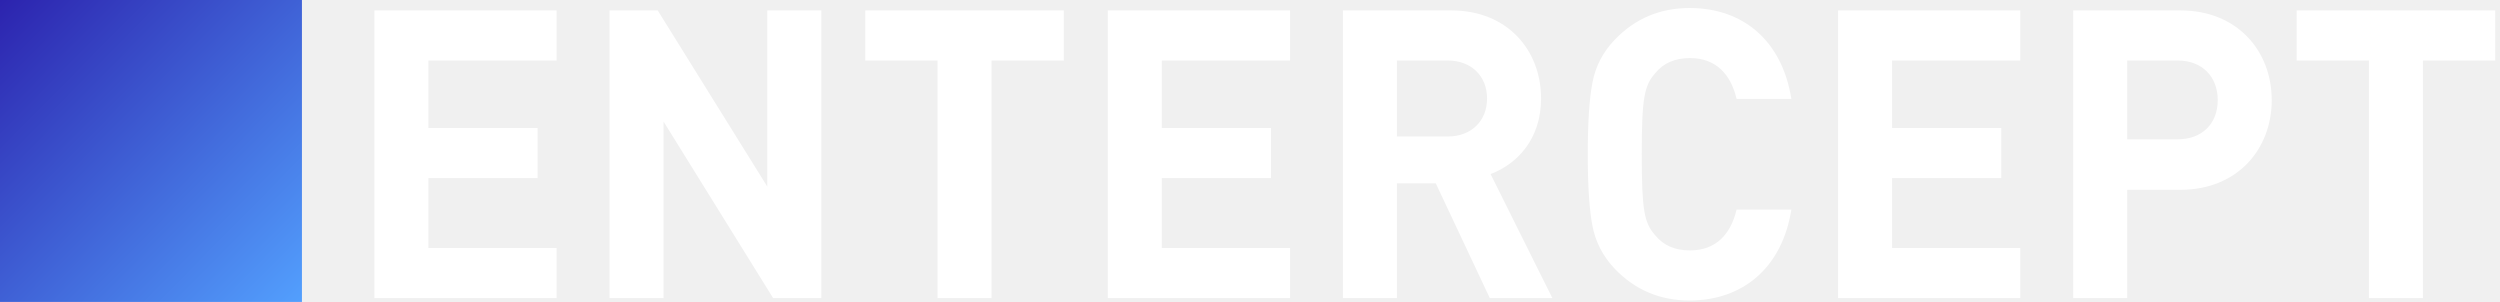
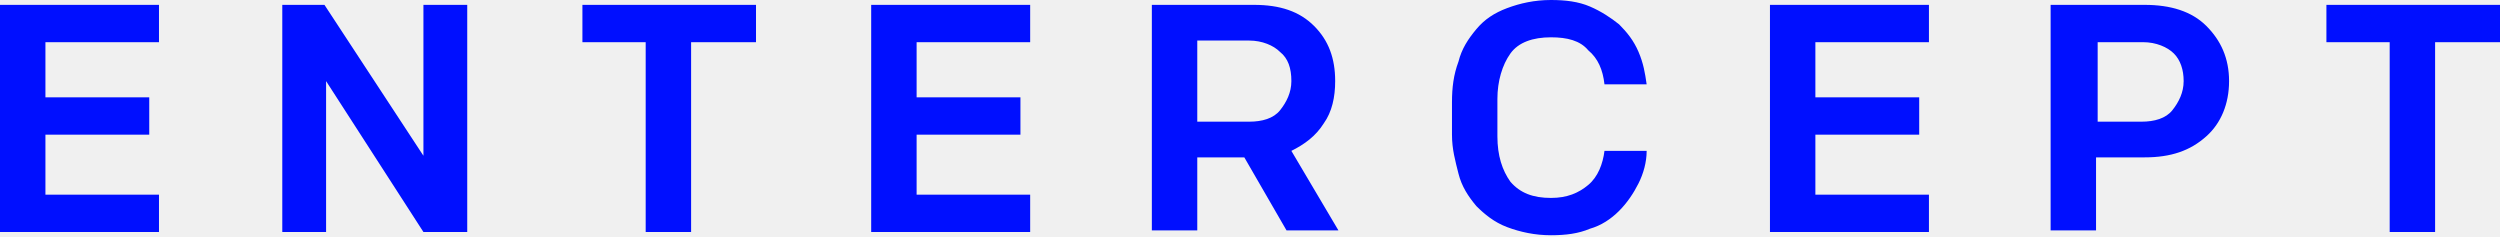
- <svg xmlns="http://www.w3.org/2000/svg" width="207px" height="25px" viewBox="0 0 207 25" version="1.1">
-   <defs>
-     <linearGradient x1="0%" y1="0%" x2="101.258%" y2="100%" id="linearGradient-1">
-       <stop stop-color="#2C23AE" offset="0%" />
-       <stop stop-color="#53A0FE" offset="100%" />
-       <stop stop-color="#C900FF" offset="100%" />
-     </linearGradient>
-   </defs>
-   <g id="Page-1" stroke="none" stroke-width="1" fill="none" fill-rule="evenodd">
-     <g id="logo-(1)" fill-rule="nonzero">
-       <polygon id="Page-1" fill="url(#linearGradient-1)" points="0 25 25 25 25 0 0 0" />
-       <g id="Group" transform="translate(31, 0)" fill="#FFFFFF">
-         <g id="Page-1">
-           <path d="M88.88,5.011 L84.665,5.011 L84.665,11.3 L88.88,11.3 C90.843,11.3 92.129,9.996 92.129,8.157 C92.129,6.316 90.843,5.011 88.88,5.011 L88.88,5.011 Z M92.355,24.681 L87.882,15.18 L84.665,15.18 L84.665,24.681 L80.193,24.681 L80.193,0.863 L89.17,0.863 C93.835,0.863 96.601,4.175 96.601,8.157 C96.601,11.5 94.639,13.575 92.419,14.411 L97.535,24.681 L92.355,24.681 Z" id="Fill-5" />
-           <path d="M108.896,24.881 C106.451,24.881 104.393,24.012 102.718,22.272 C101.722,21.236 101.11,20.031 100.852,18.694 C100.595,17.354 100.467,15.381 100.467,12.772 C100.467,10.162 100.595,8.189 100.852,6.852 C101.11,5.48 101.722,4.308 102.718,3.272 C104.393,1.533 106.451,0.663 108.896,0.663 C113.304,0.663 116.553,3.339 117.325,8.189 L112.79,8.189 C112.306,6.148 111.084,4.809 108.929,4.809 C107.706,4.809 106.74,5.213 106.065,6.048 C105.132,7.086 104.938,8.156 104.938,12.772 C104.938,17.387 105.132,18.458 106.065,19.495 C106.74,20.331 107.706,20.734 108.929,20.734 C111.084,20.734 112.306,19.395 112.79,17.354 L117.325,17.354 C116.553,22.204 113.272,24.881 108.896,24.881" id="Fill-7" />
-           <polygon id="Fill-9" points="121.19 24.681 121.19 0.864 136.28 0.864 136.28 5.011 125.663 5.011 125.663 10.598 134.703 10.598 134.703 14.745 125.663 14.745 125.663 20.532 136.28 20.532 136.28 24.681" />
-           <path d="M149.314,5.011 L145.132,5.011 L145.132,11.535 L149.314,11.535 C151.342,11.535 152.628,10.23 152.628,8.289 C152.628,6.349 151.342,5.011 149.314,5.011 M149.54,15.716 L145.132,15.716 L145.132,24.681 L140.66,24.681 L140.66,0.863 L149.54,0.863 C154.269,0.863 157.1,4.243 157.1,8.289 C157.1,12.336 154.269,15.716 149.54,15.716" id="Fill-11" />
-           <polygon id="Fill-13" points="169.619 5.011 169.619 24.681 165.147 24.681 165.147 5.011 159.163 5.011 159.163 0.863 175.603 0.863 175.603 5.011" />
-           <polygon id="Fill-1" points="0 0.863 0 24.682 15.089 24.682 15.089 20.533 4.472 20.533 4.472 14.746 13.513 14.746 13.513 10.597 4.472 10.597 4.472 5.012 15.089 5.012 15.089 0.863" />
-           <polygon id="Fill-2" points="32.532 0.863 32.532 15.449 23.458 0.863 19.47 0.863 19.47 24.682 23.942 24.682 23.942 10.063 33.014 24.682 37.004 24.682 37.004 0.863" />
-           <polygon id="Fill-3" points="40.643 0.863 40.643 5.012 46.629 5.012 46.629 24.682 51.099 24.682 51.099 5.012 57.085 5.012 57.085 0.863" />
-           <polygon id="Fill-4" points="60.724 0.863 60.724 24.682 75.815 24.682 75.815 20.533 65.196 20.533 65.196 14.746 74.237 14.746 74.237 10.597 65.196 10.597 65.196 5.012 75.815 5.012 75.815 0.863" />
-         </g>
-       </g>
+ <svg xmlns="http://www.w3.org/2000/svg" xmlns:xlink="http://www.w3.org/1999/xlink" version="1.1" id="Layer_1" x="0px" y="0px" viewBox="0 0 154.1 14.6" style="enable-background:new 0 0 154.1 14.6;" xml:space="preserve">
+   <style type="text/css">
+ 	.st0{clip-path:url(#SVGID_2_);}
+ 	.st1{clip-path:url(#SVGID_4_);fill:#000FFF;}
+ </style>
+   <g>
+     <defs>
+       <path id="SVGID_1_" d="M143.4,2.6V0.3h10.7v2.3h-4v11.7h-2.8V2.6H143.4z M129.2,7.5h2.8c0.8,0,1.5-0.2,1.9-0.7    c0.4-0.5,0.7-1.1,0.7-1.8c0-0.7-0.2-1.3-0.6-1.7c-0.4-0.4-1.1-0.7-1.9-0.7h-2.8V7.5z M126.4,14.3v-14h5.8c1.6,0,2.9,0.4,3.8,1.3    c0.9,0.9,1.4,2,1.4,3.4c0,1.4-0.5,2.6-1.4,3.4c-1,0.9-2.2,1.3-3.8,1.3h-3v4.5H126.4z M109.1,14.3v-14h9.8v2.3h-7V6h6.4v2.3h-6.4    V12h7v2.3H109.1z M89.5,8.3v-2c0-0.9,0.1-1.7,0.4-2.5c0.2-0.8,0.6-1.4,1.1-2c0.5-0.6,1.1-1,1.9-1.3C93.7,0.2,94.6,0,95.6,0    c0.9,0,1.7,0.1,2.4,0.4c0.7,0.3,1.3,0.7,1.8,1.1c0.5,0.5,0.9,1,1.2,1.7s0.4,1.3,0.5,2h-2.6c-0.1-0.9-0.4-1.6-1-2.1    c-0.5-0.6-1.3-0.8-2.3-0.8c-1.1,0-2,0.3-2.5,1C92.6,4,92.3,5,92.3,6.1v2.3c0,1.2,0.3,2.1,0.8,2.8c0.6,0.7,1.4,1,2.5,1    c1,0,1.7-0.3,2.3-0.8s0.9-1.3,1-2.1h2.6c0,0.7-0.2,1.4-0.5,2c-0.3,0.6-0.7,1.2-1.2,1.7c-0.5,0.5-1.1,0.9-1.8,1.1    c-0.7,0.3-1.5,0.4-2.4,0.4c-1,0-1.9-0.2-2.7-0.5c-0.8-0.3-1.4-0.8-1.9-1.3c-0.5-0.6-0.9-1.2-1.1-2S89.5,9.2,89.5,8.3z M73.8,7.5    H77c0.8,0,1.5-0.2,1.9-0.7c0.4-0.5,0.7-1.1,0.7-1.8c0-0.8-0.2-1.4-0.7-1.8c-0.4-0.4-1.1-0.7-1.9-0.7h-3.2V7.5z M71,14.3v-14h6.3    c1.6,0,2.8,0.4,3.7,1.3c0.9,0.9,1.3,2,1.3,3.4c0,1-0.2,1.9-0.7,2.6c-0.5,0.8-1.2,1.3-2,1.7l2.9,4.9h-3.2l-2.6-4.5h-2.9v4.5H71z     M53.7,14.3v-14h9.8v2.3h-7V6h6.4v2.3h-6.4V12h7v2.3H53.7z M35.9,2.6V0.3h10.7v2.3h-4v11.7h-2.8V2.6H35.9z M17.4,14.3v-14H20    l6.1,9.3V0.3h2.7v14h-2.7L20.1,5v9.3H17.4z M0,14.3v-14h9.8v2.3h-7V6h6.4v2.3H2.8V12h7v2.3H0z" />
+     </defs>
+     <clipPath id="SVGID_2_">
+       <use xlink:href="#SVGID_1_" style="overflow:visible;" />
+     </clipPath>
+     <g class="st0">
+       <defs>
+         <rect id="SVGID_3_" x="-242.5" y="-200.7" width="1440" height="1024" />
+       </defs>
+       <clipPath id="SVGID_4_">
+         <use xlink:href="#SVGID_3_" style="overflow:visible;" />
+       </clipPath>
+       <rect x="-5" y="-5" class="st1" width="164.1" height="24.6" />
    </g>
  </g>
</svg>
